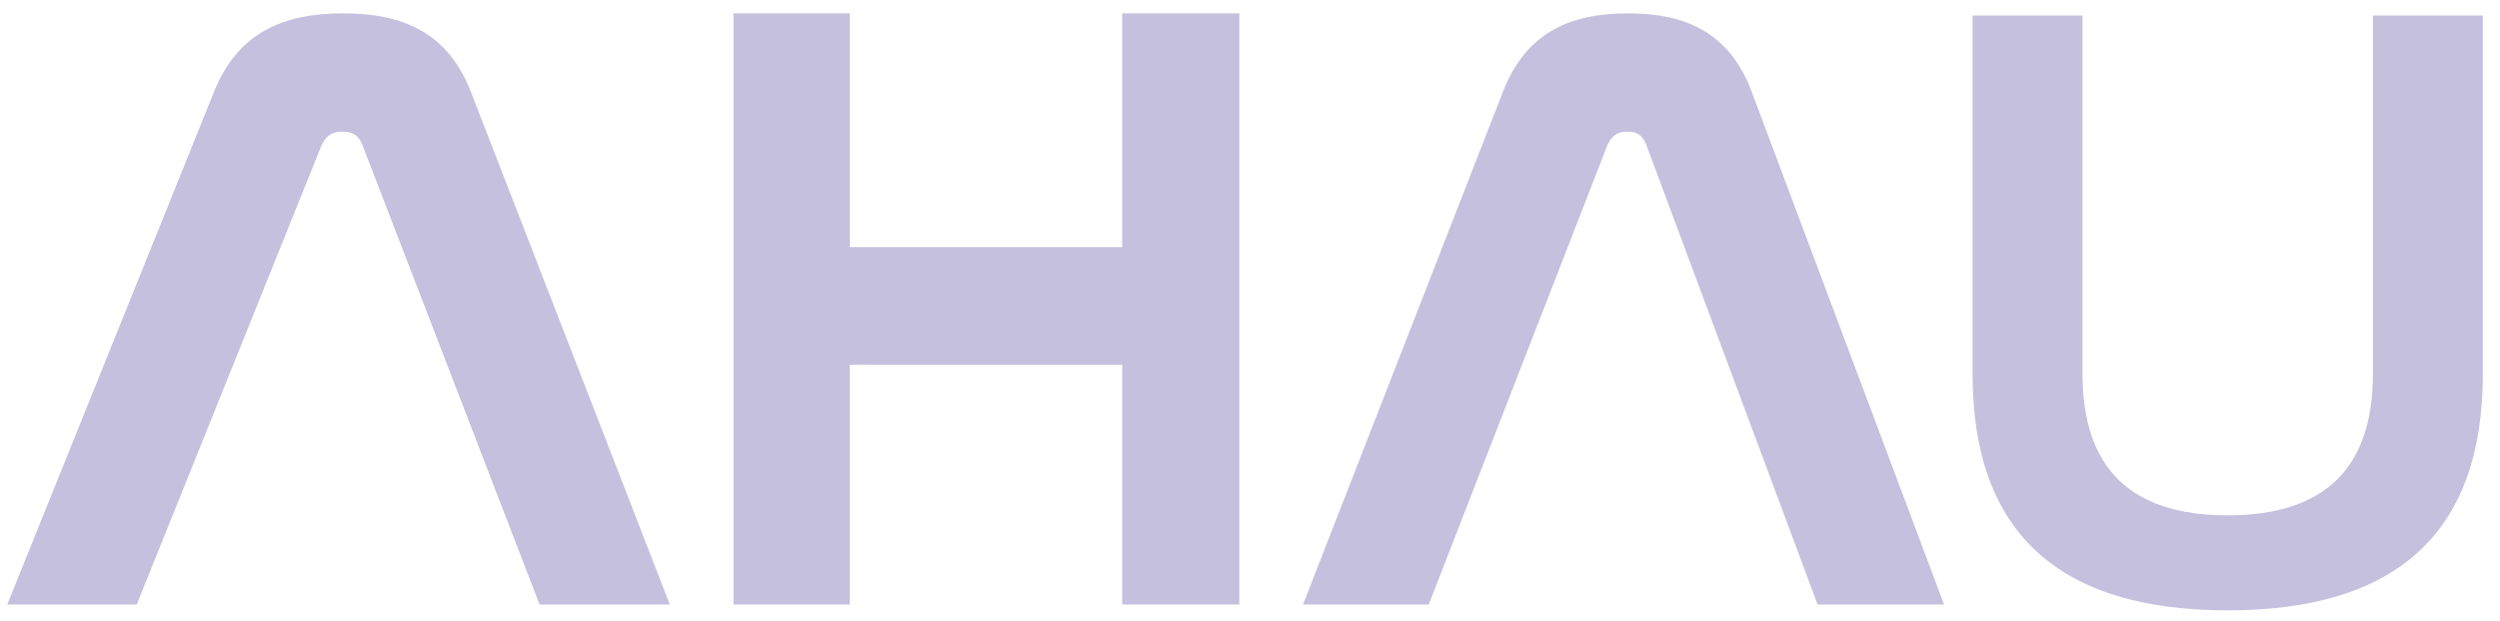
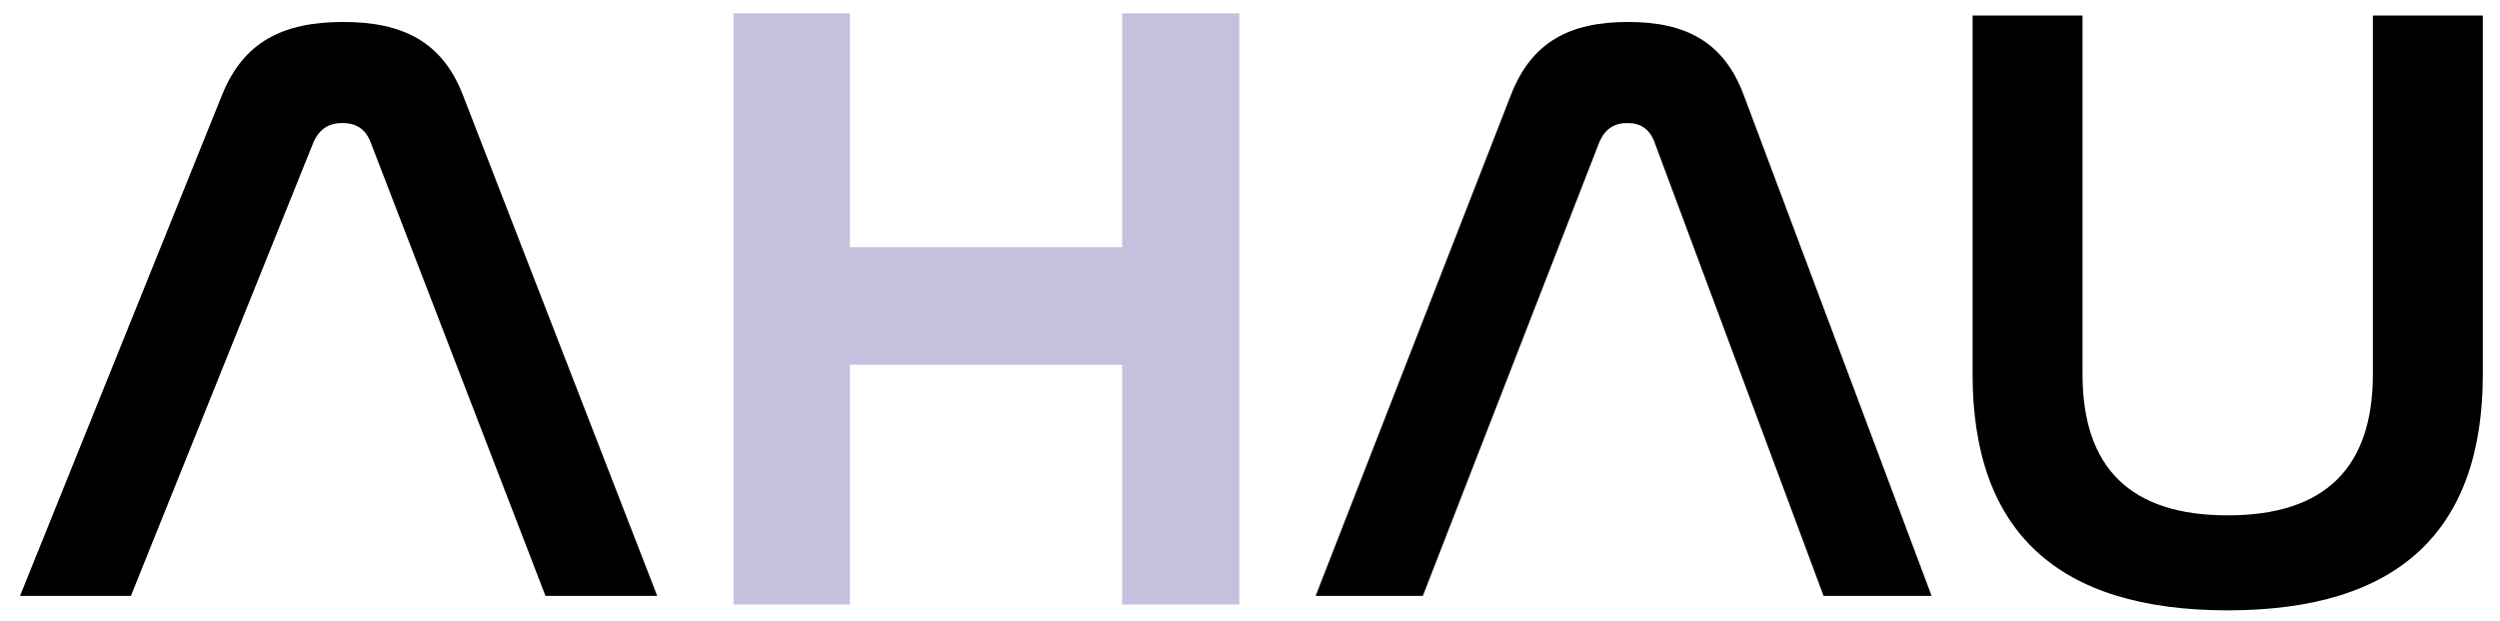
- <svg xmlns="http://www.w3.org/2000/svg" width="145" height="36" viewBox="0 0 145 36" fill="none">
-   <path d="M18.188 8.251C18.534 7.476 19.079 7.137 19.87 7.137C20.662 7.137 21.207 7.476 21.504 8.251L31.65 34.562H38.134L26.849 5.489C25.661 2.437 23.384 1.274 19.92 1.274C16.406 1.274 14.129 2.437 12.892 5.489L1.162 34.562H7.596L18.188 8.251Z" fill="#C5C0DE" stroke="#C5C0DE" />
-   <path d="M114.456 21.696V0.9H120.834V21.696C120.834 27.158 123.642 29.89 129.258 29.89C134.875 29.89 137.683 27.158 137.683 21.696V0.9H144.062V21.696C144.062 30.832 139.127 35.4 129.258 35.4C119.39 35.4 114.456 30.832 114.456 21.696Z" fill="#C5C0DE" />
+ <svg xmlns="http://www.w3.org/2000/svg" width="145" height="36" viewBox="0 0 145 36">
+   <path d="M18.188 8.251C18.534 7.476 19.079 7.137 19.87 7.137C20.662 7.137 21.207 7.476 21.504 8.251L31.65 34.562H38.134L26.849 5.489C25.661 2.437 23.384 1.274 19.92 1.274C16.406 1.274 14.129 2.437 12.892 5.489L1.162 34.562H7.596L18.188 8.251Z" />
+   <path d="M114.456 21.696V0.9H120.834V21.696C120.834 27.158 123.642 29.89 129.258 29.89C134.875 29.89 137.683 27.158 137.683 21.696V0.9H144.062V21.696C144.062 30.832 139.127 35.4 129.258 35.4C119.39 35.4 114.456 30.832 114.456 21.696Z" />
  <path d="M43.063 34.562V1.274H48.81V14.836H65.613V1.274H71.409V34.562H65.613V20.655H48.81V34.562H43.063Z" fill="#C5C0DE" stroke="#C5C0DE" />
-   <path d="M94.423 7.137C93.658 7.137 93.131 7.476 92.796 8.251L82.558 34.562H76.338L87.677 5.489C88.873 2.437 91.074 1.274 94.471 1.274C97.82 1.274 100.021 2.437 101.169 5.489L112.078 34.562H105.81L96.002 8.251C95.715 7.476 95.189 7.137 94.423 7.137Z" fill="#C5C0DE" stroke="#C5C0DE" />
+   <path d="M94.423 7.137C93.658 7.137 93.131 7.476 92.796 8.251L82.558 34.562H76.338L87.677 5.489C88.873 2.437 91.074 1.274 94.471 1.274C97.82 1.274 100.021 2.437 101.169 5.489L112.078 34.562H105.81L96.002 8.251C95.715 7.476 95.189 7.137 94.423 7.137Z" />
</svg>
